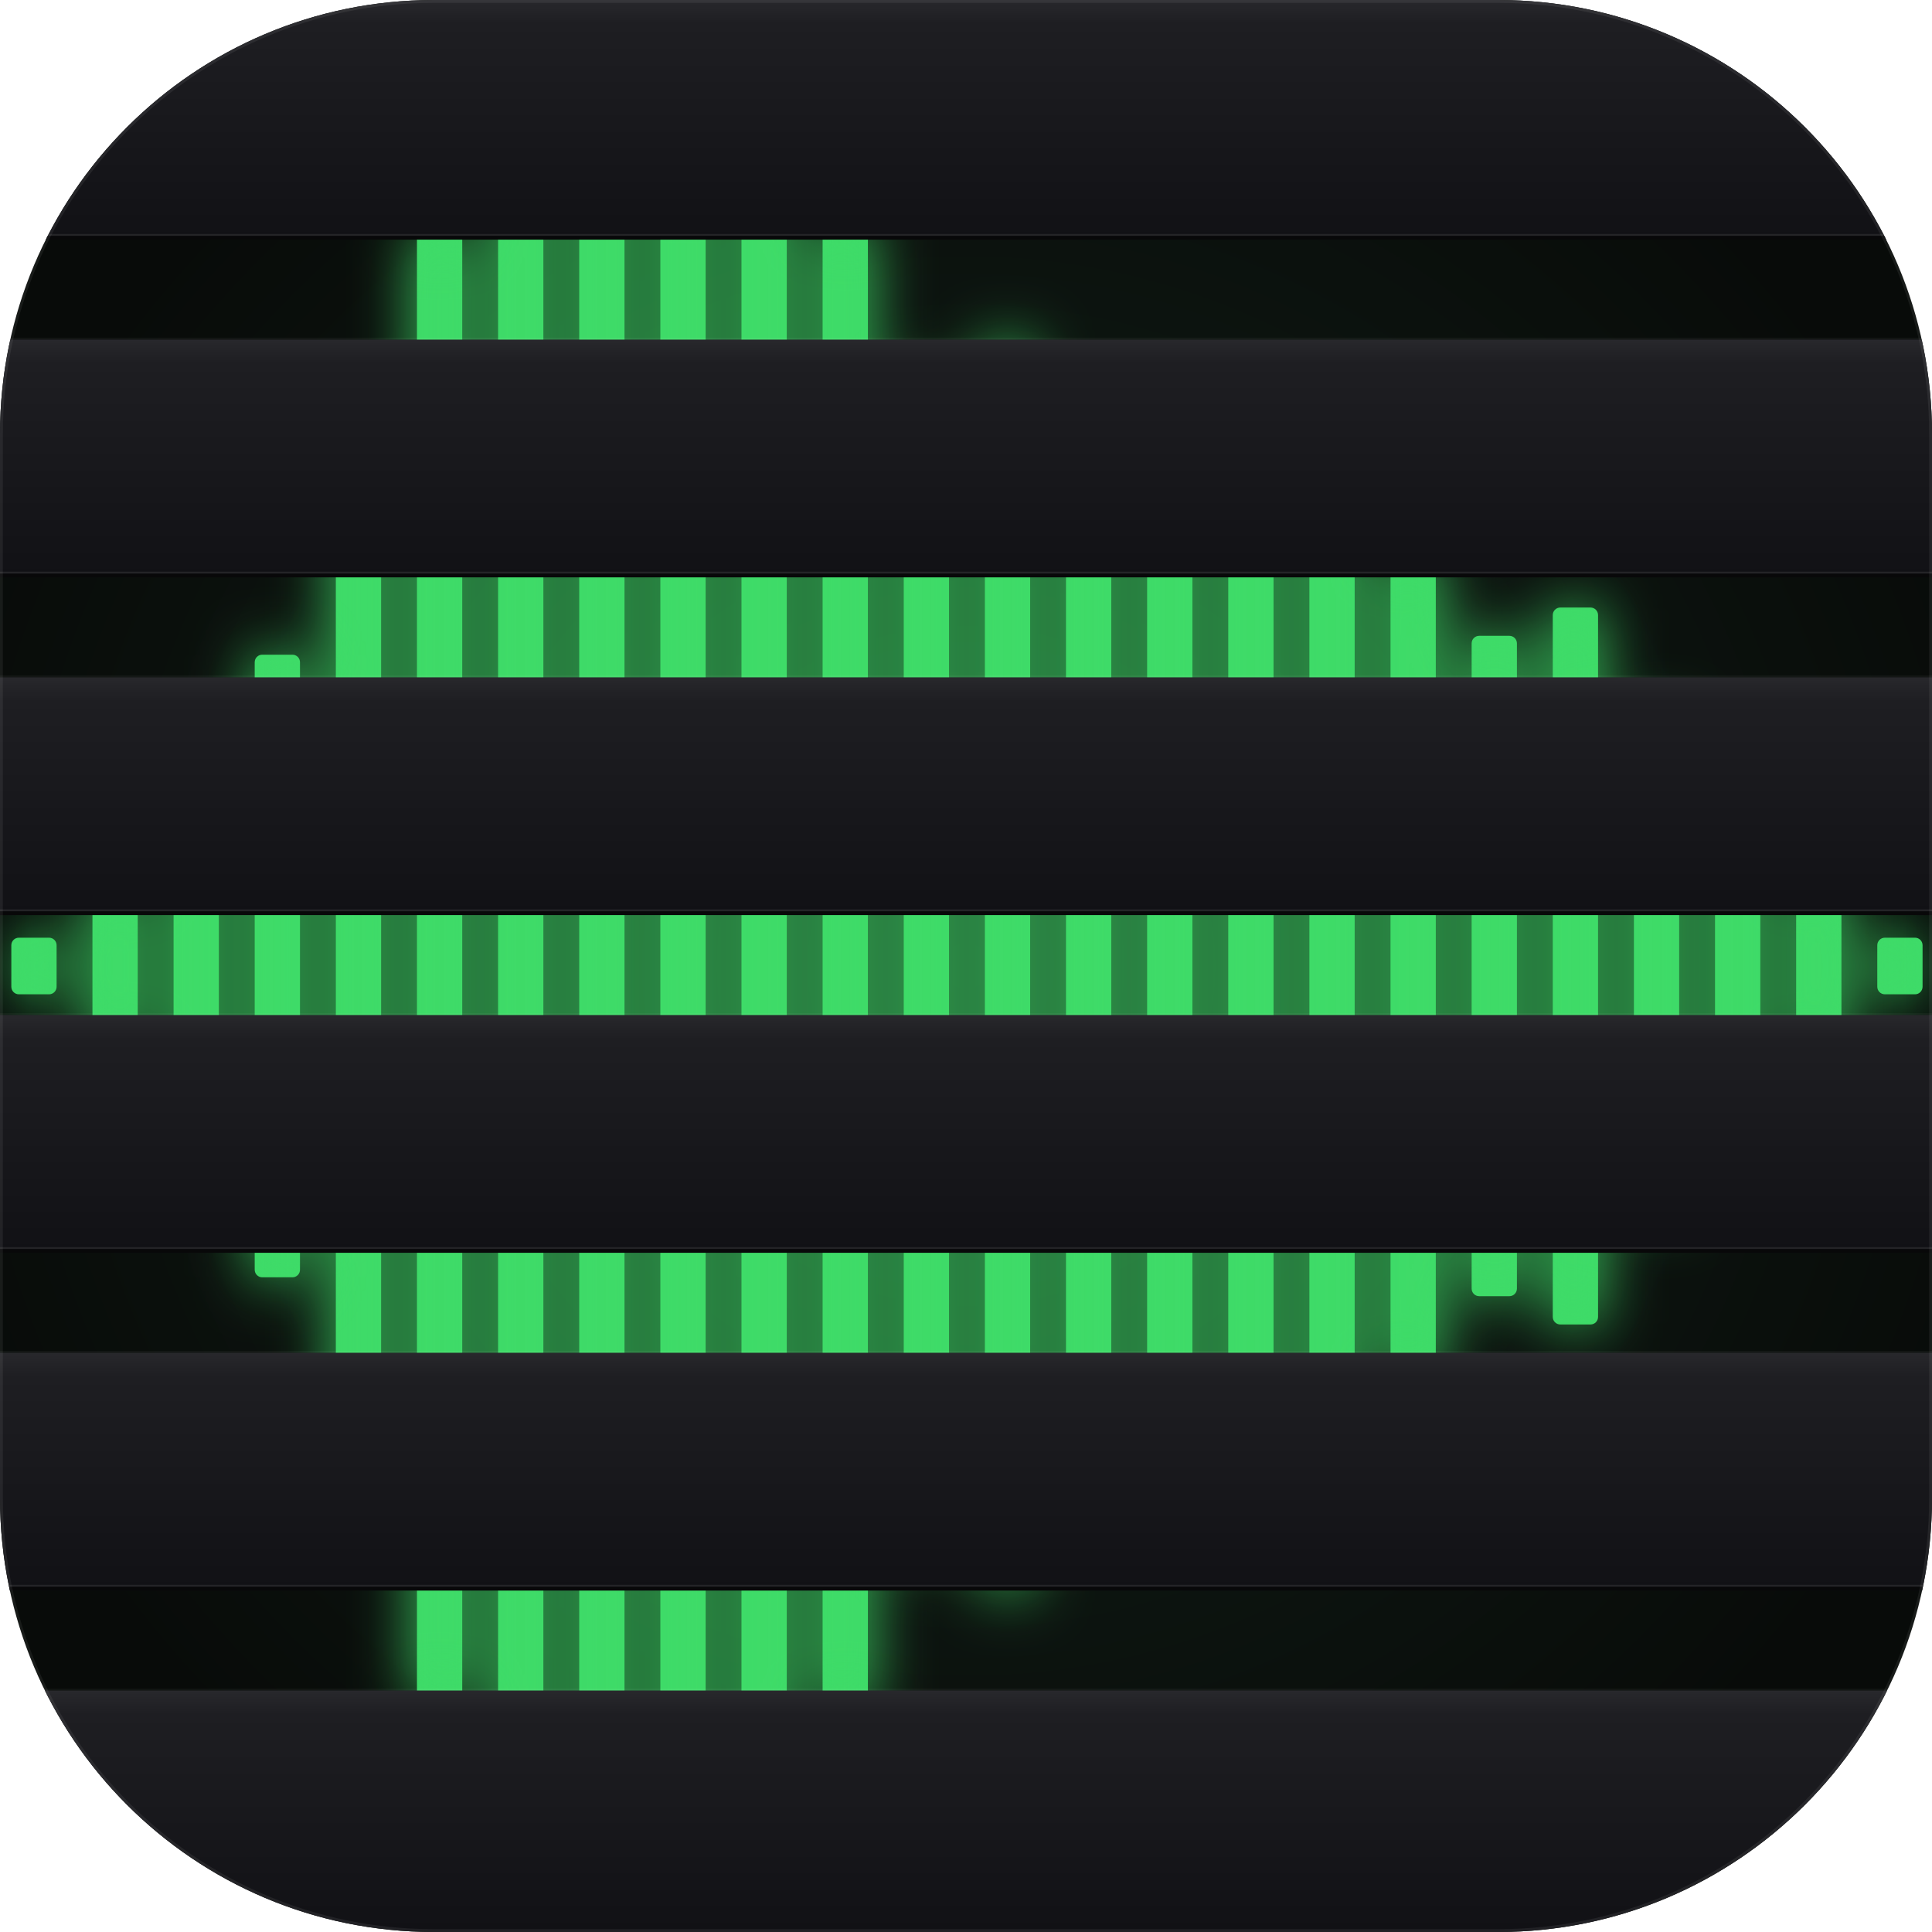
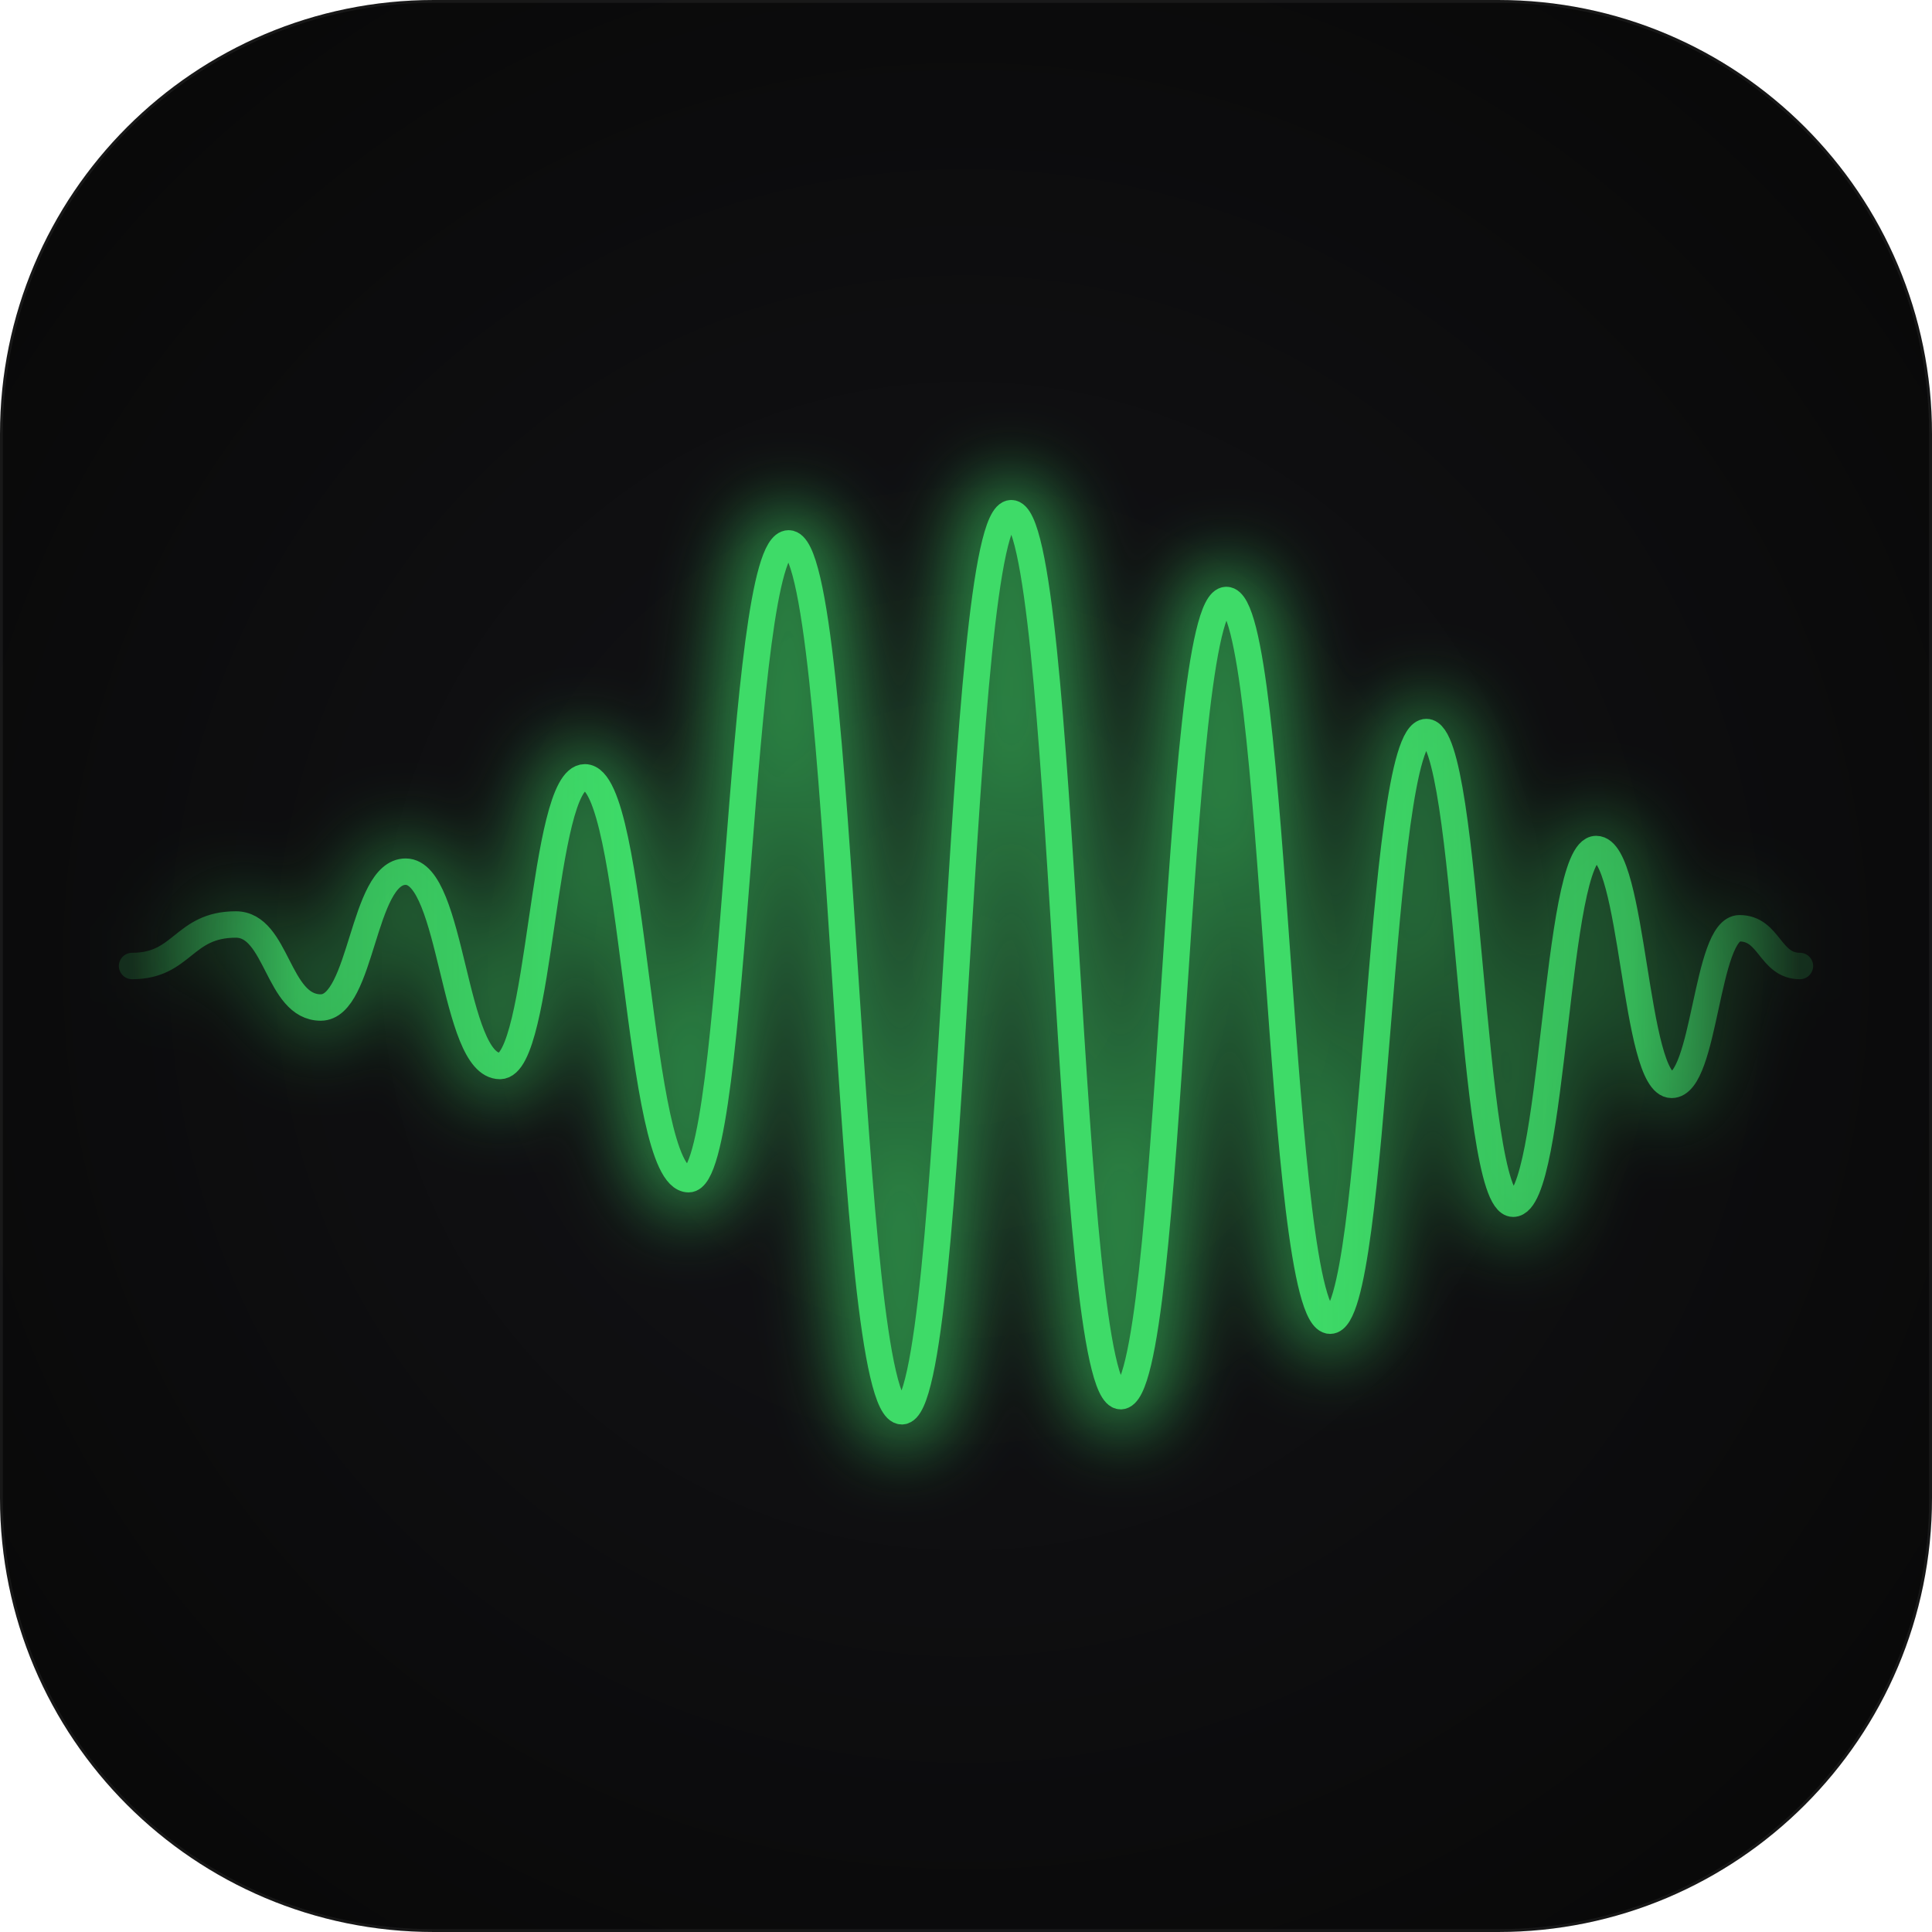
<svg xmlns="http://www.w3.org/2000/svg" viewBox="0 0 1024 1024" width="1024" height="1024">
  <defs>
    <clipPath id="icon">
      <rect width="1024" height="1024" rx="230" />
    </clipPath>
-     <filter id="glow" x="-15%" y="-5%" width="130%" height="110%" color-interpolation-filters="sRGB">
-       <feGaussianBlur in="SourceGraphic" stdDeviation="16" result="blur" />
-       <feComposite in="blur" in2="SourceGraphic" operator="over" />
+     <radialGradient id="bg" cx="50%" cy="50%" r="60%">
+       <stop offset="0%" stop-color="#141418" />
+       <stop offset="100%" stop-color="#090909" />
+     </radialGradient>
+     <linearGradient id="waveLine" x1="70" y1="0" x2="954" y2="0" gradientUnits="userSpaceOnUse">
+       <stop offset="0%" stop-color="#3EDB68" stop-opacity="0.15" />
+       <stop offset="10%" stop-color="#3EDB68" stop-opacity="0.75" />
+       <stop offset="30%" stop-color="#3EDB68" stop-opacity="1.0" />
+       <stop offset="70%" stop-color="#3EDB68" stop-opacity="1.0" />
+       <stop offset="90%" stop-color="#3EDB68" stop-opacity="0.75" />
+       <stop offset="100%" stop-color="#3EDB68" stop-opacity="0.15" />
+     </linearGradient>
+     <linearGradient id="waveGlow" x1="70" y1="0" x2="954" y2="0" gradientUnits="userSpaceOnUse">
+       <stop offset="0%" stop-color="#3EDB68" stop-opacity="0.0" />
+       <stop offset="10%" stop-color="#3EDB68" stop-opacity="0.3" />
+       <stop offset="35%" stop-color="#3EDB68" stop-opacity="0.55" />
+       <stop offset="65%" stop-color="#3EDB68" stop-opacity="0.55" />
+       <stop offset="90%" stop-color="#3EDB68" stop-opacity="0.3" />
+       <stop offset="100%" stop-color="#3EDB68" stop-opacity="0.0" />
+     </linearGradient>
+     <filter id="glow" x="-8%" y="-25%" width="116%" height="150%" color-interpolation-filters="sRGB">
+       <feGaussianBlur stdDeviation="18" />
    </filter>
-     <radialGradient id="bg" cx="50%" cy="50%" r="55%">
-       <stop offset="0%" stop-color="#14221a" />
-       <stop offset="55%" stop-color="#0d1510" />
-       <stop offset="100%" stop-color="#080b09" />
-     </radialGradient>
-     <linearGradient id="slat" x1="0" y1="0" x2="0" y2="1">
-       <stop offset="0%" stop-color="#28282c" />
-       <stop offset="10%" stop-color="#1e1e22" />
-       <stop offset="100%" stop-color="#111115" />
-     </linearGradient>
  </defs>
  <g clip-path="url(#icon)">
    <rect width="1024" height="1024" fill="url(#bg)" />
-     <g fill="#3EDB68" filter="url(#glow)">
-       <rect x="6" y="497" width="24" height="30" rx="4" />
-       <rect x="49" y="467" width="24" height="90" rx="4" />
-       <rect x="92" y="417" width="24" height="190" rx="4" />
-       <rect x="135" y="347" width="24" height="330" rx="4" />
-       <rect x="178" y="252" width="24" height="520" rx="4" />
-       <rect x="221" y="122" width="24" height="780" rx="4" />
-       <rect x="264" y="57" width="24" height="910" rx="4" />
-       <rect x="307" y="52" width="24" height="920" rx="4" />
-       <rect x="350" y="92" width="24" height="840" rx="4" />
-       <rect x="393" y="72" width="24" height="880" rx="4" />
-       <rect x="436" y="117" width="24" height="790" rx="4" />
-       <rect x="479" y="202" width="24" height="620" rx="4" />
-       <rect x="522" y="182" width="24" height="660" rx="4" />
-       <rect x="565" y="222" width="24" height="580" rx="4" />
-       <rect x="608" y="257" width="24" height="510" rx="4" />
-       <rect x="651" y="217" width="24" height="590" rx="4" />
-       <rect x="694" y="242" width="24" height="540" rx="4" />
-       <rect x="737" y="292" width="24" height="440" rx="4" />
-       <rect x="780" y="337" width="24" height="350" rx="4" />
-       <rect x="823" y="322" width="24" height="380" rx="4" />
-       <rect x="866" y="382" width="24" height="260" rx="4" />
-       <rect x="909" y="422" width="24" height="180" rx="4" />
-       <rect x="952" y="462" width="24" height="100" rx="4" />
-       <rect x="995" y="497" width="24" height="30" rx="4" />
-     </g>
-     <rect x="0" y="0" width="1024" height="127" fill="url(#slat)" />
-     <rect x="0" y="124" width="1024" height="1" fill="rgba(255,255,255,0.08)" />
-     <rect x="0" y="125" width="1024" height="2" fill="rgba(0,0,0,0.55)" />
-     <rect x="0" y="179" width="1024" height="1" fill="rgba(255,255,255,0.04)" />
-     <rect x="0" y="180" width="1024" height="126" fill="url(#slat)" />
-     <rect x="0" y="303" width="1024" height="1" fill="rgba(255,255,255,0.08)" />
-     <rect x="0" y="304" width="1024" height="2" fill="rgba(0,0,0,0.55)" />
-     <rect x="0" y="358" width="1024" height="1" fill="rgba(255,255,255,0.04)" />
-     <rect x="0" y="359" width="1024" height="126" fill="url(#slat)" />
-     <rect x="0" y="482" width="1024" height="1" fill="rgba(255,255,255,0.08)" />
-     <rect x="0" y="483" width="1024" height="2" fill="rgba(0,0,0,0.55)" />
-     <rect x="0" y="537" width="1024" height="1" fill="rgba(255,255,255,0.04)" />
-     <rect x="0" y="538" width="1024" height="126" fill="url(#slat)" />
-     <rect x="0" y="661" width="1024" height="1" fill="rgba(255,255,255,0.08)" />
-     <rect x="0" y="662" width="1024" height="2" fill="rgba(0,0,0,0.55)" />
-     <rect x="0" y="716" width="1024" height="1" fill="rgba(255,255,255,0.04)" />
-     <rect x="0" y="717" width="1024" height="126" fill="url(#slat)" />
-     <rect x="0" y="840" width="1024" height="1" fill="rgba(255,255,255,0.08)" />
-     <rect x="0" y="841" width="1024" height="2" fill="rgba(0,0,0,0.55)" />
-     <rect x="0" y="895" width="1024" height="1" fill="rgba(255,255,255,0.04)" />
-     <rect x="0" y="896" width="1024" height="128" fill="url(#slat)" />
-     <rect width="1024" height="1024" rx="230" fill="none" stroke="rgba(255,255,255,0.07)" stroke-width="3" />
+     <path d="M 70,512              C 97,512  97,490  125,490              C 147,490 147,534 170,534              C 192,534 192,462 215,462              C 240,462 240,565 265,565              C 287,565 287,412 310,412              C 337,412 337,625 365,625              C 391,625 391,288 418,288              C 448,288 448,748 478,748              C 507,748 507,272 536,272              C 565,272 565,740 594,740              C 622,740 622,318 650,318              C 677,318 677,700 705,700              C 730,700 730,388 756,388              C 779,388 779,638 802,638              C 824,638 824,450 846,450              C 866,450 866,575 886,575              C 904,575 904,492 922,492              C 938,492 938,512 954,512" fill="none" stroke="url(#waveGlow)" stroke-width="42" stroke-linecap="round" stroke-linejoin="round" filter="url(#glow)" />
+     <path d="M 70,512              C 97,512  97,490  125,490              C 147,490 147,534 170,534              C 192,534 192,462 215,462              C 240,462 240,565 265,565              C 287,565 287,412 310,412              C 337,412 337,625 365,625              C 391,625 391,288 418,288              C 448,288 448,748 478,748              C 507,748 507,272 536,272              C 565,272 565,740 594,740              C 622,740 622,318 650,318              C 677,318 677,700 705,700              C 730,700 730,388 756,388              C 779,388 779,638 802,638              C 824,638 824,450 846,450              C 866,450 866,575 886,575              C 904,575 904,492 922,492              C 938,492 938,512 954,512" fill="none" stroke="url(#waveLine)" stroke-width="14" stroke-linecap="round" stroke-linejoin="round" />
+     <rect width="1024" height="1024" rx="230" fill="none" stroke="rgba(255,255,255,0.06)" stroke-width="3" />
  </g>
</svg>
